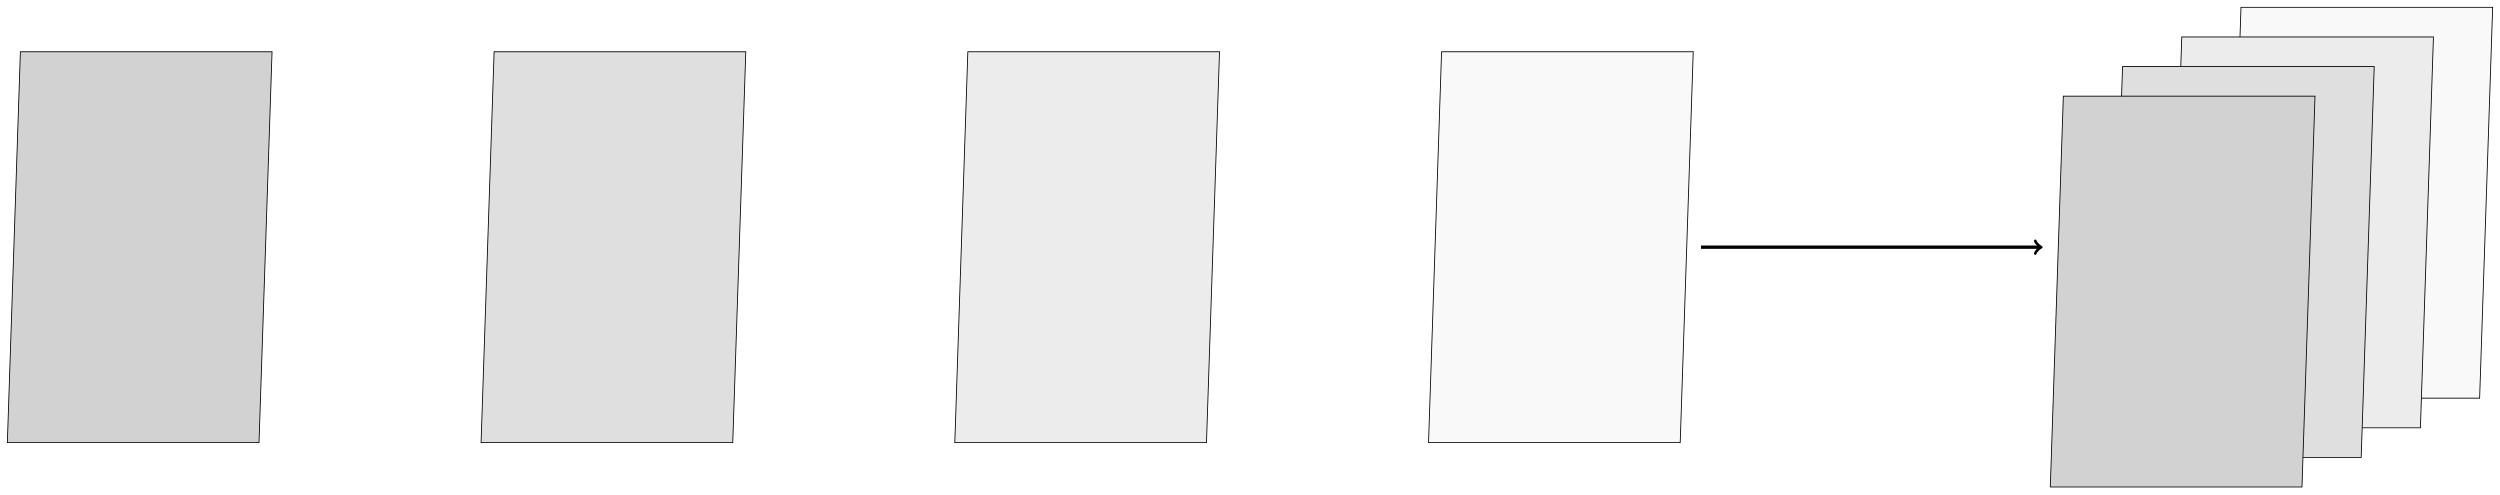
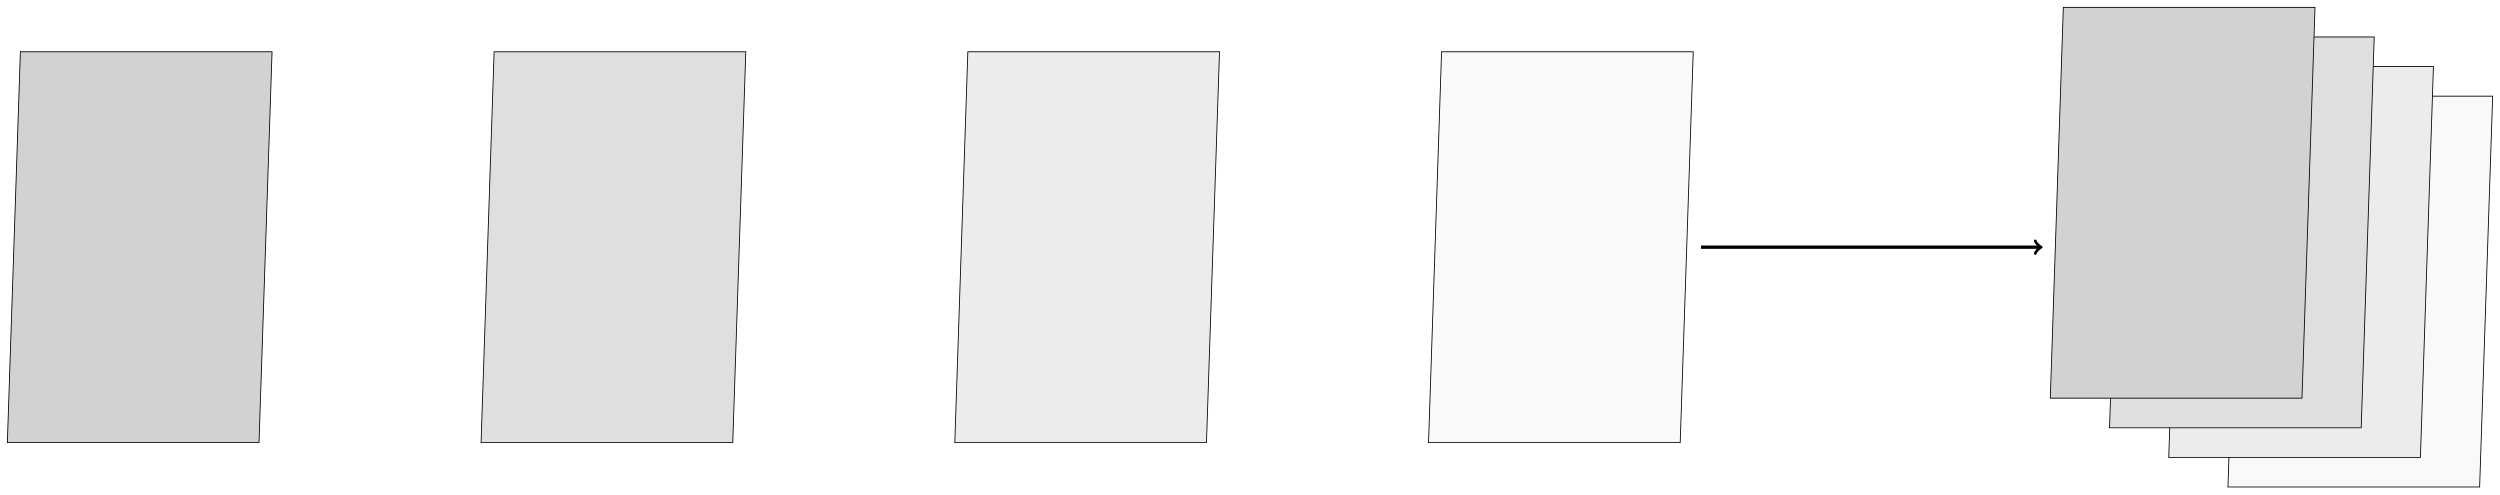
<svg xmlns="http://www.w3.org/2000/svg" width="1196.741pt" height="236.648pt" viewBox="0 0 1196.741 236.648" version="1.1">
  <defs>
    <clipPath id="clip1">
-       <path d="M 1060 0 L 1196.742 0 L 1196.742 197 L 1060 197 Z M 1060 0 " />
-     </clipPath>
-     <clipPath id="clip2">
-       <path d="M 975 40 L 1114 40 L 1114 236.648 L 975 236.648 Z M 975 40 " />
+       <path d="M 1060 40 L 1196.742 40 L 1196.742 236.648 L 1060 236.648 Z M 1060 40 " />
    </clipPath>
  </defs>
  <g id="surface1">
    <path style="fill-rule:nonzero;fill:rgb(82.5%,82.5%,82.5%);fill-opacity:1;stroke-width:0.399;stroke-linecap:butt;stroke-linejoin:miter;stroke:rgb(0%,0%,0%);stroke-opacity:1;stroke-miterlimit:10;" d="M -0 0.001 L 120.472 0.001 L 126.71 187.091 L 6.238 187.091 Z M -0 0.001 " transform="matrix(1,0,0,-1,3.52,211.868)" />
    <path style="fill-rule:nonzero;fill:rgb(87.5%,87.5%,87.5%);fill-opacity:1;stroke-width:0.399;stroke-linecap:butt;stroke-linejoin:miter;stroke:rgb(0%,0%,0%);stroke-opacity:1;stroke-miterlimit:10;" d="M -0.002 0.001 L 120.475 0.001 L 126.713 187.091 L 6.236 187.091 Z M -0.002 0.001 " transform="matrix(1,0,0,-1,230.291,211.868)" />
    <path style="fill-rule:nonzero;fill:rgb(92.499%,92.499%,92.499%);fill-opacity:1;stroke-width:0.399;stroke-linecap:butt;stroke-linejoin:miter;stroke:rgb(0%,0%,0%);stroke-opacity:1;stroke-miterlimit:10;" d="M -0.001 0.001 L 120.472 0.001 L 126.71 187.091 L 6.238 187.091 Z M -0.001 0.001 " transform="matrix(1,0,0,-1,457.063,211.868)" />
    <path style="fill-rule:nonzero;fill:rgb(97.499%,97.499%,97.499%);fill-opacity:1;stroke-width:0.399;stroke-linecap:butt;stroke-linejoin:miter;stroke:rgb(0%,0%,0%);stroke-opacity:1;stroke-miterlimit:10;" d="M 0.001 0.001 L 120.474 0.001 L 126.712 187.091 L 6.239 187.091 Z M 0.001 0.001 " transform="matrix(1,0,0,-1,683.835,211.868)" />
-     <path style=" stroke:none;fill-rule:nonzero;fill:rgb(97.499%,97.499%,97.499%);fill-opacity:1;" d="M 1066.512 190.609 L 1186.988 190.609 L 1193.227 3.516 L 1072.75 3.516 Z M 1066.512 190.609 " />
+     <path style=" stroke:none;fill-rule:nonzero;fill:rgb(97.499%,97.499%,97.499%);fill-opacity:1;" d="M 1066.512 233.129 L 1186.988 233.129 L 1193.227 46.039 L 1072.75 46.039 Z M 1066.512 233.129 " />
    <g clip-path="url(#clip1)" clip-rule="nonzero">
-       <path style="fill:none;stroke-width:0.399;stroke-linecap:butt;stroke-linejoin:miter;stroke:rgb(0%,0%,0%);stroke-opacity:1;stroke-miterlimit:10;" d="M 85.039 42.519 L 205.515 42.519 L 211.754 229.612 L 91.277 229.612 Z M 85.039 42.519 " transform="matrix(1,0,0,-1,981.473,233.128)" />
+       <path style="fill:none;stroke-width:0.399;stroke-linecap:butt;stroke-linejoin:miter;stroke:rgb(0%,0%,0%);stroke-opacity:1;stroke-miterlimit:10;" d="M 85.039 -42.52 L 205.515 -42.52 L 211.754 144.57 L 91.277 144.57 Z M 85.039 -42.52 " transform="matrix(1,0,0,-1,981.473,190.609)" />
    </g>
-     <path style="fill-rule:nonzero;fill:rgb(92.499%,92.499%,92.499%);fill-opacity:1;stroke-width:0.399;stroke-linecap:butt;stroke-linejoin:miter;stroke:rgb(0%,0%,0%);stroke-opacity:1;stroke-miterlimit:10;" d="M 56.695 28.347 L 177.168 28.347 L 183.406 215.437 L 62.929 215.437 Z M 56.695 28.347 " transform="matrix(1,0,0,-1,981.473,233.128)" />
-     <path style="fill-rule:nonzero;fill:rgb(87.5%,87.5%,87.5%);fill-opacity:1;stroke-width:0.399;stroke-linecap:butt;stroke-linejoin:miter;stroke:rgb(0%,0%,0%);stroke-opacity:1;stroke-miterlimit:10;" d="M 28.347 14.175 L 148.82 14.175 L 155.058 201.265 L 34.586 201.265 Z M 28.347 14.175 " transform="matrix(1,0,0,-1,981.473,233.128)" />
-     <path style=" stroke:none;fill-rule:nonzero;fill:rgb(82.5%,82.5%,82.5%);fill-opacity:1;" d="M 981.473 233.129 L 1101.945 233.129 L 1108.184 46.039 L 987.711 46.039 Z M 981.473 233.129 " />
-     <g clip-path="url(#clip2)" clip-rule="nonzero">
-       <path style="fill:none;stroke-width:0.399;stroke-linecap:butt;stroke-linejoin:miter;stroke:rgb(0%,0%,0%);stroke-opacity:1;stroke-miterlimit:10;" d="M -0 -0.001 L 120.472 -0.001 L 126.711 187.089 L 6.238 187.089 Z M -0 -0.001 " transform="matrix(1,0,0,-1,981.473,233.128)" />
-     </g>
+     <path style="fill-rule:nonzero;fill:rgb(92.499%,92.499%,92.499%);fill-opacity:1;stroke-width:0.399;stroke-linecap:butt;stroke-linejoin:miter;stroke:rgb(0%,0%,0%);stroke-opacity:1;stroke-miterlimit:10;" d="M 56.695 -28.348 L 177.168 -28.348 L 183.406 158.746 L 62.929 158.746 Z M 56.695 -28.348 " transform="matrix(1,0,0,-1,981.473,190.609)" />
+     <path style="fill-rule:nonzero;fill:rgb(87.5%,87.5%,87.5%);fill-opacity:1;stroke-width:0.399;stroke-linecap:butt;stroke-linejoin:miter;stroke:rgb(0%,0%,0%);stroke-opacity:1;stroke-miterlimit:10;" d="M 28.347 -14.172 L 148.82 -14.172 L 155.058 172.918 L 34.586 172.918 Z M 28.347 -14.172 " transform="matrix(1,0,0,-1,981.473,190.609)" />
+     <path style="fill-rule:nonzero;fill:rgb(82.5%,82.5%,82.5%);fill-opacity:1;stroke-width:0.399;stroke-linecap:butt;stroke-linejoin:miter;stroke:rgb(0%,0%,0%);stroke-opacity:1;stroke-miterlimit:10;" d="M -0 -0 L 120.472 -0 L 126.711 187.089 L 6.238 187.089 Z M -0 -0 " transform="matrix(1,0,0,-1,981.473,190.609)" />
    <path style="fill:none;stroke-width:1.594;stroke-linecap:butt;stroke-linejoin:miter;stroke:rgb(0%,0%,0%);stroke-opacity:1;stroke-miterlimit:10;" d="M 747.398 -0 L 909.684 -0 " transform="matrix(1,0,0,-1,66.875,118.324)" />
    <path style="fill:none;stroke-width:1.275;stroke-linecap:round;stroke-linejoin:round;stroke:rgb(0%,0%,0%);stroke-opacity:1;stroke-miterlimit:10;" d="M -2.271 3.027 C -2.084 1.894 -0.001 0.191 0.569 -0 C -0.001 -0.188 -2.084 -1.895 -2.271 -3.028 " transform="matrix(1,0,0,-1,976.5601,118.324)" />
  </g>
</svg>
